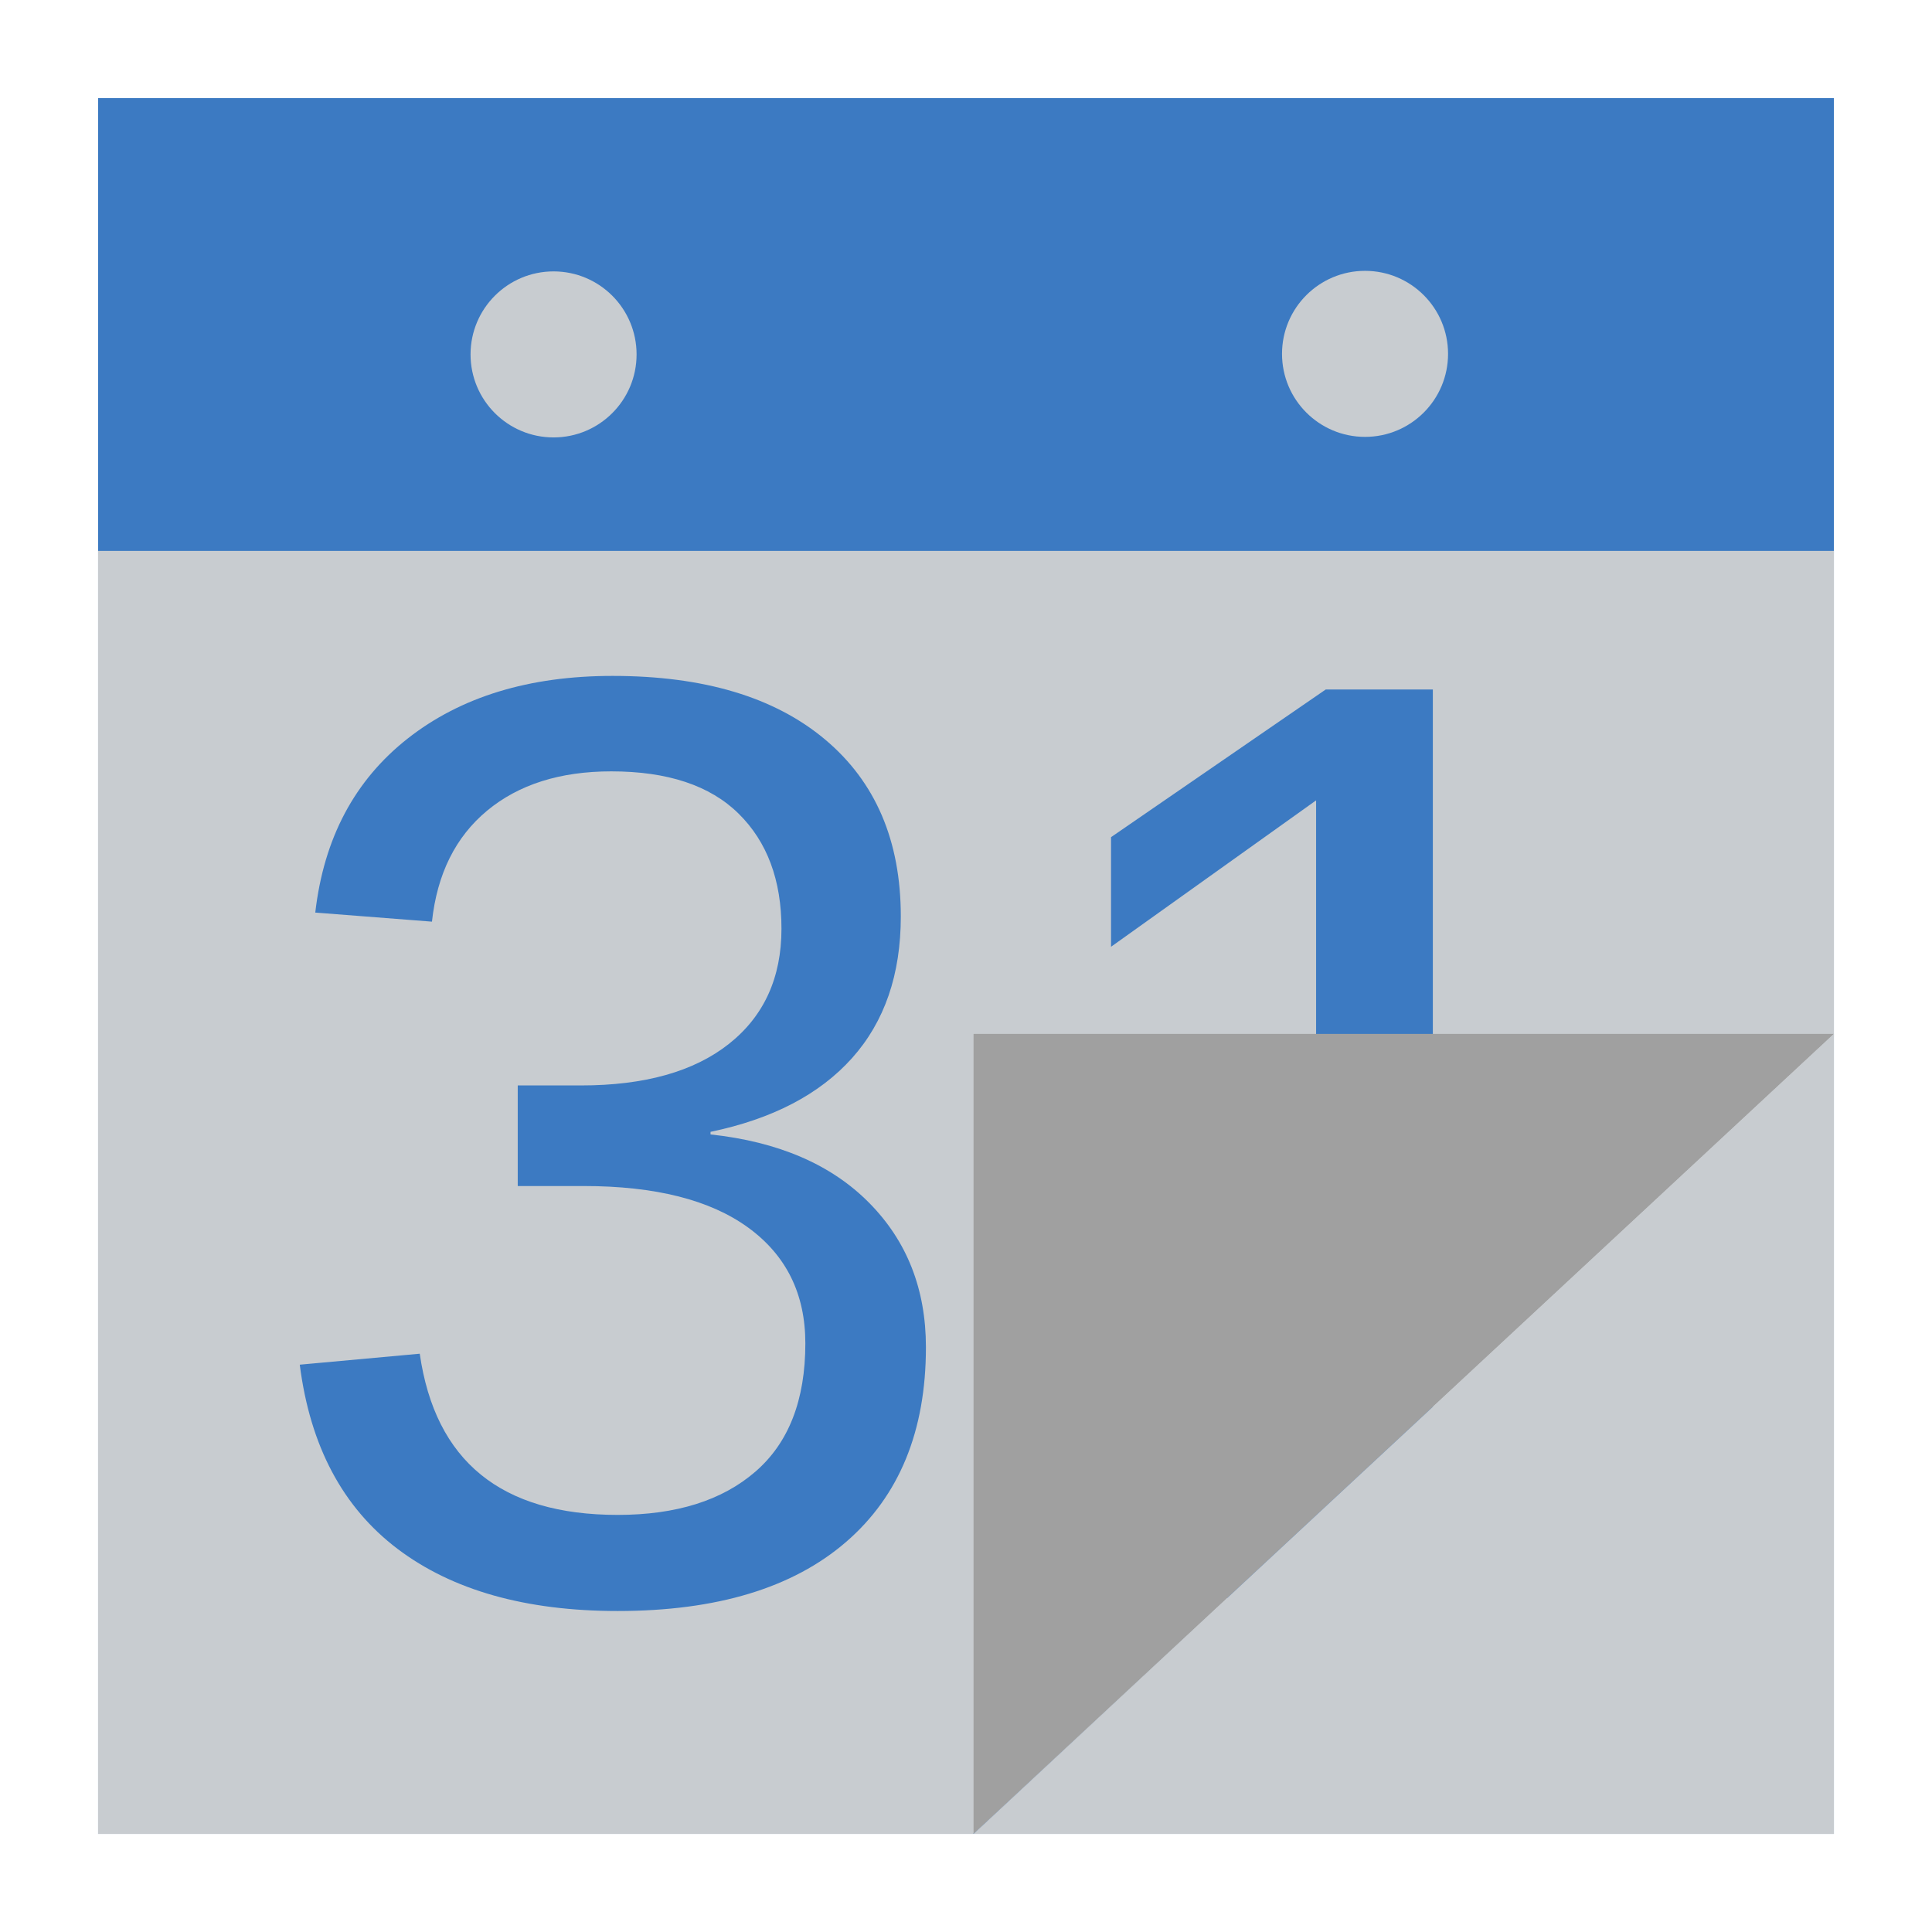
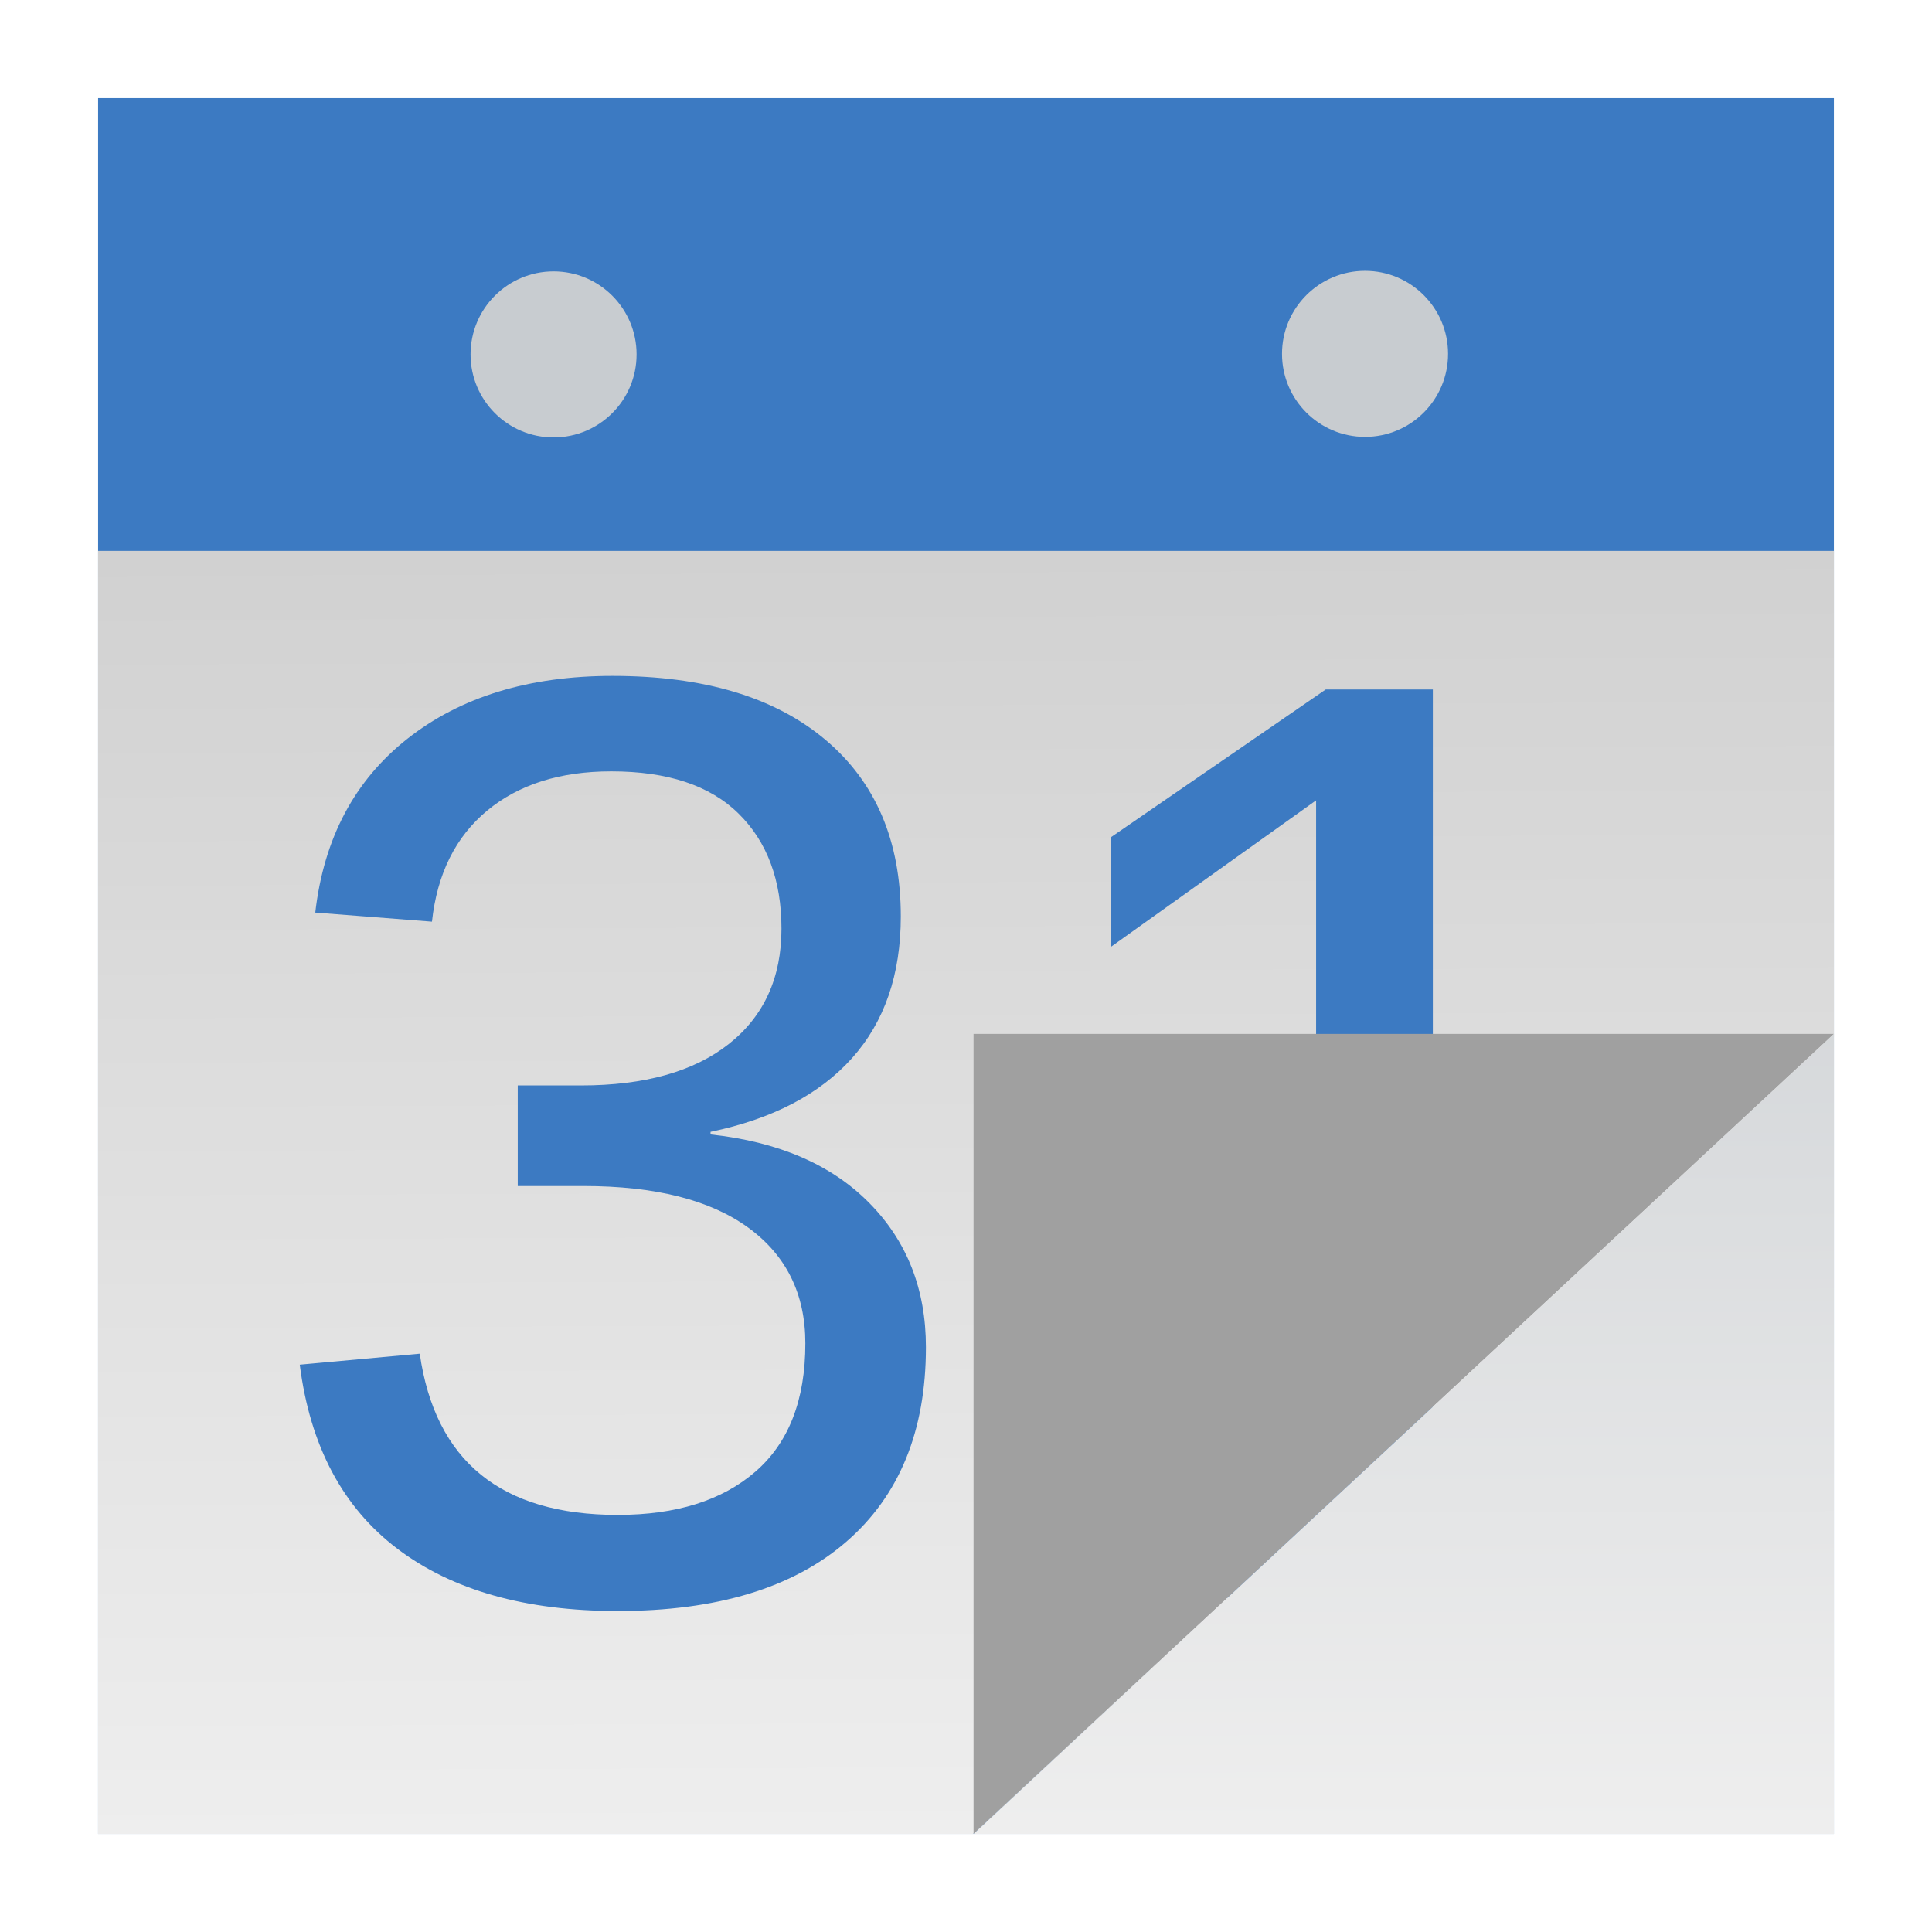
- <svg xmlns="http://www.w3.org/2000/svg" width="512" height="512" id="svg2" version="1.1">
-   <defs id="defs4" />
+ <svg xmlns="http://www.w3.org/2000/svg" xmlns:xlink="http://www.w3.org/1999/xlink" width="512" height="512" id="svg2" version="1.1">
+   <defs id="defs4">
+     <linearGradient id="linearGradient3778">
+       <stop style="stop-color:#d1d1d1;stop-opacity:1;" offset="0" id="stop3780" />
+       <stop style="stop-color:#eeeeee;stop-opacity:1;" offset="1" id="stop3782" />
+     </linearGradient>
+     <linearGradient id="linearGradient3770">
+       <stop style="stop-color:#c8ccd0;stop-opacity:1;" offset="0" id="stop3772" />
+       <stop style="stop-color:#eeeeee;stop-opacity:1;" offset="1" id="stop3774" />
+     </linearGradient>
+     <linearGradient xlink:href="#linearGradient3770" id="linearGradient3776" x1="393.714" y1="690.362" x2="394.571" y2="1024.648" gradientUnits="userSpaceOnUse" />
+     <linearGradient xlink:href="#linearGradient3778" id="linearGradient3784" x1="227.429" y1="686.362" x2="228.857" y2="1026.362" gradientUnits="userSpaceOnUse" />
+   </defs>
  <g id="layer1" transform="translate(0,-540.3622)">
    <rect style="fill:#3c7ac2;fill-opacity:1;fill-rule:nonzero;stroke:none" id="rect4224" width="460" height="460" x="26" y="566.362" />
-     <path style="fill:#d1d1d1;fill-opacity:0.937;fill-rule:nonzero;stroke:none" d="m 26,686.362 0,340 231.906,0 L 486,815.237 l 0,-128.875 -460,0 z" id="rect4228" />
+     <path style="fill:url(#linearGradient3784);fill-opacity:1.0;fill-rule:nonzero;stroke:none" d="m 26,686.362 0,340 231.906,0 L 486,815.237 l 0,-128.875 -460,0 z" id="rect4228" />
    <path style="fill:#d1d1d1;fill-opacity:0.937;fill-rule:nonzero;stroke:none" id="path4230" d="m 316.178,112.485 a 21.718,21.718 0 1 1 -43.437,0 21.718,21.718 0 1 1 43.437,0 z" transform="matrix(1.012972,0,0,1.012972,-151.5785,520.341)" />
    <path style="fill:#c8ccd0;fill-opacity:1;fill-rule:nonzero;stroke:none" id="path4230-1" d="m 316.178,112.485 a 21.718,21.718 0 1 1 -43.437,0 21.718,21.718 0 1 1 43.437,0 z" transform="matrix(1.012972,0,0,1.012972,63.46982,520.195)" />
    <text xml:space="preserve" style="font-size:40px;font-style:normal;font-weight:normal;line-height:125%;letter-spacing:0px;word-spacing:0px;fill:#3c7ac2;fill-opacity:1;stroke:none;font-family:Sans" x="66.112" y="963.876" id="text4250">
      <tspan id="tspan4252" x="66.112" y="963.876" style="font-size:350px;font-style:normal;font-variant:normal;font-weight:normal;font-stretch:normal;fill:#3c7ac2;fill-opacity:1;font-family:Arial;-inkscape-font-specification:Arial">31</tspan>
    </text>
    <path style="fill:#a0a0a0;fill-opacity:1;fill-rule:nonzero;stroke:none" d="m 258,1026.362 228,-212 -228,0 0,212 z" id="path4294-2" />
-     <path style="fill:#c8ccd0;fill-opacity:1;fill-rule:nonzero;stroke:none" d="m 486,814.362 -228,212 228,0 0,-212 z" id="path4294" />
+     <path style="fill:url(#linearGradient3776);fill-opacity:1.0;fill-rule:nonzero;stroke:none" d="m 486,814.362 -228,212 228,0 0,-212 z" id="path4294" />
  </g>
</svg>
